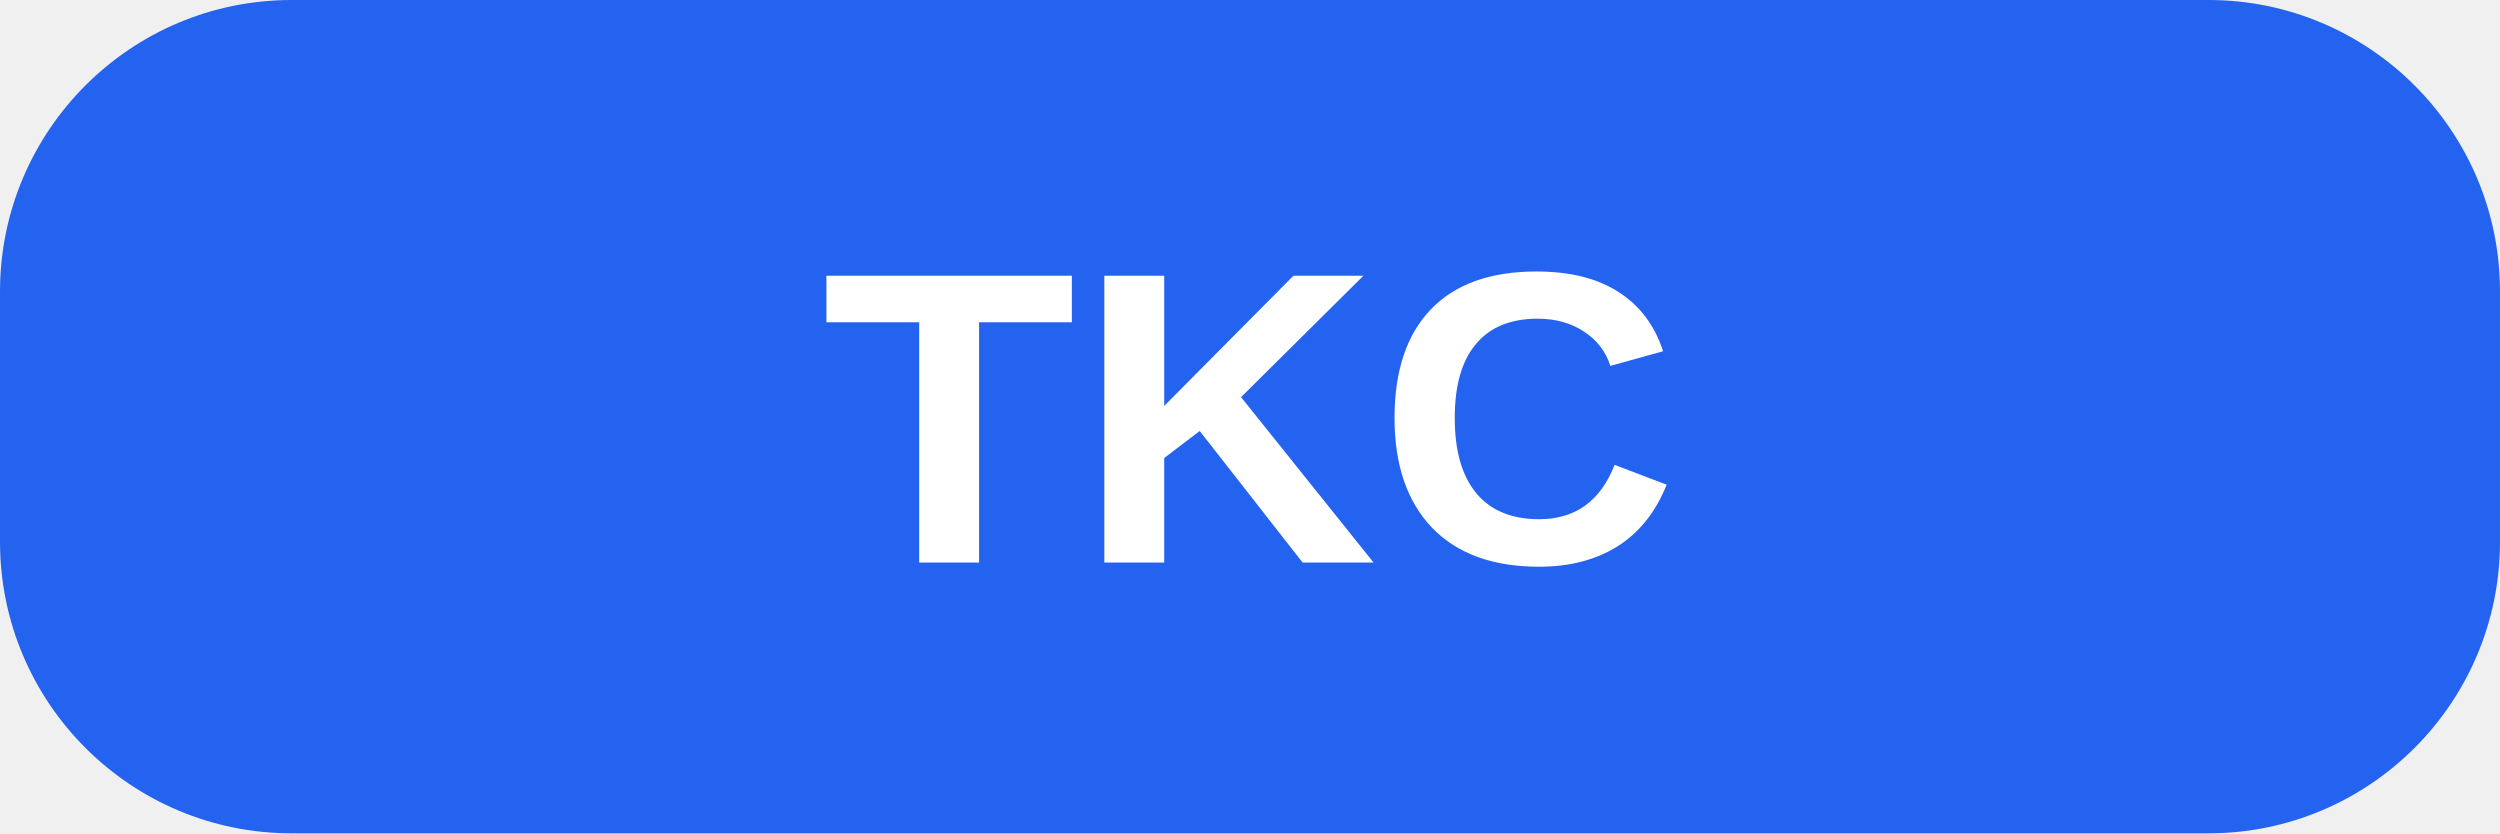
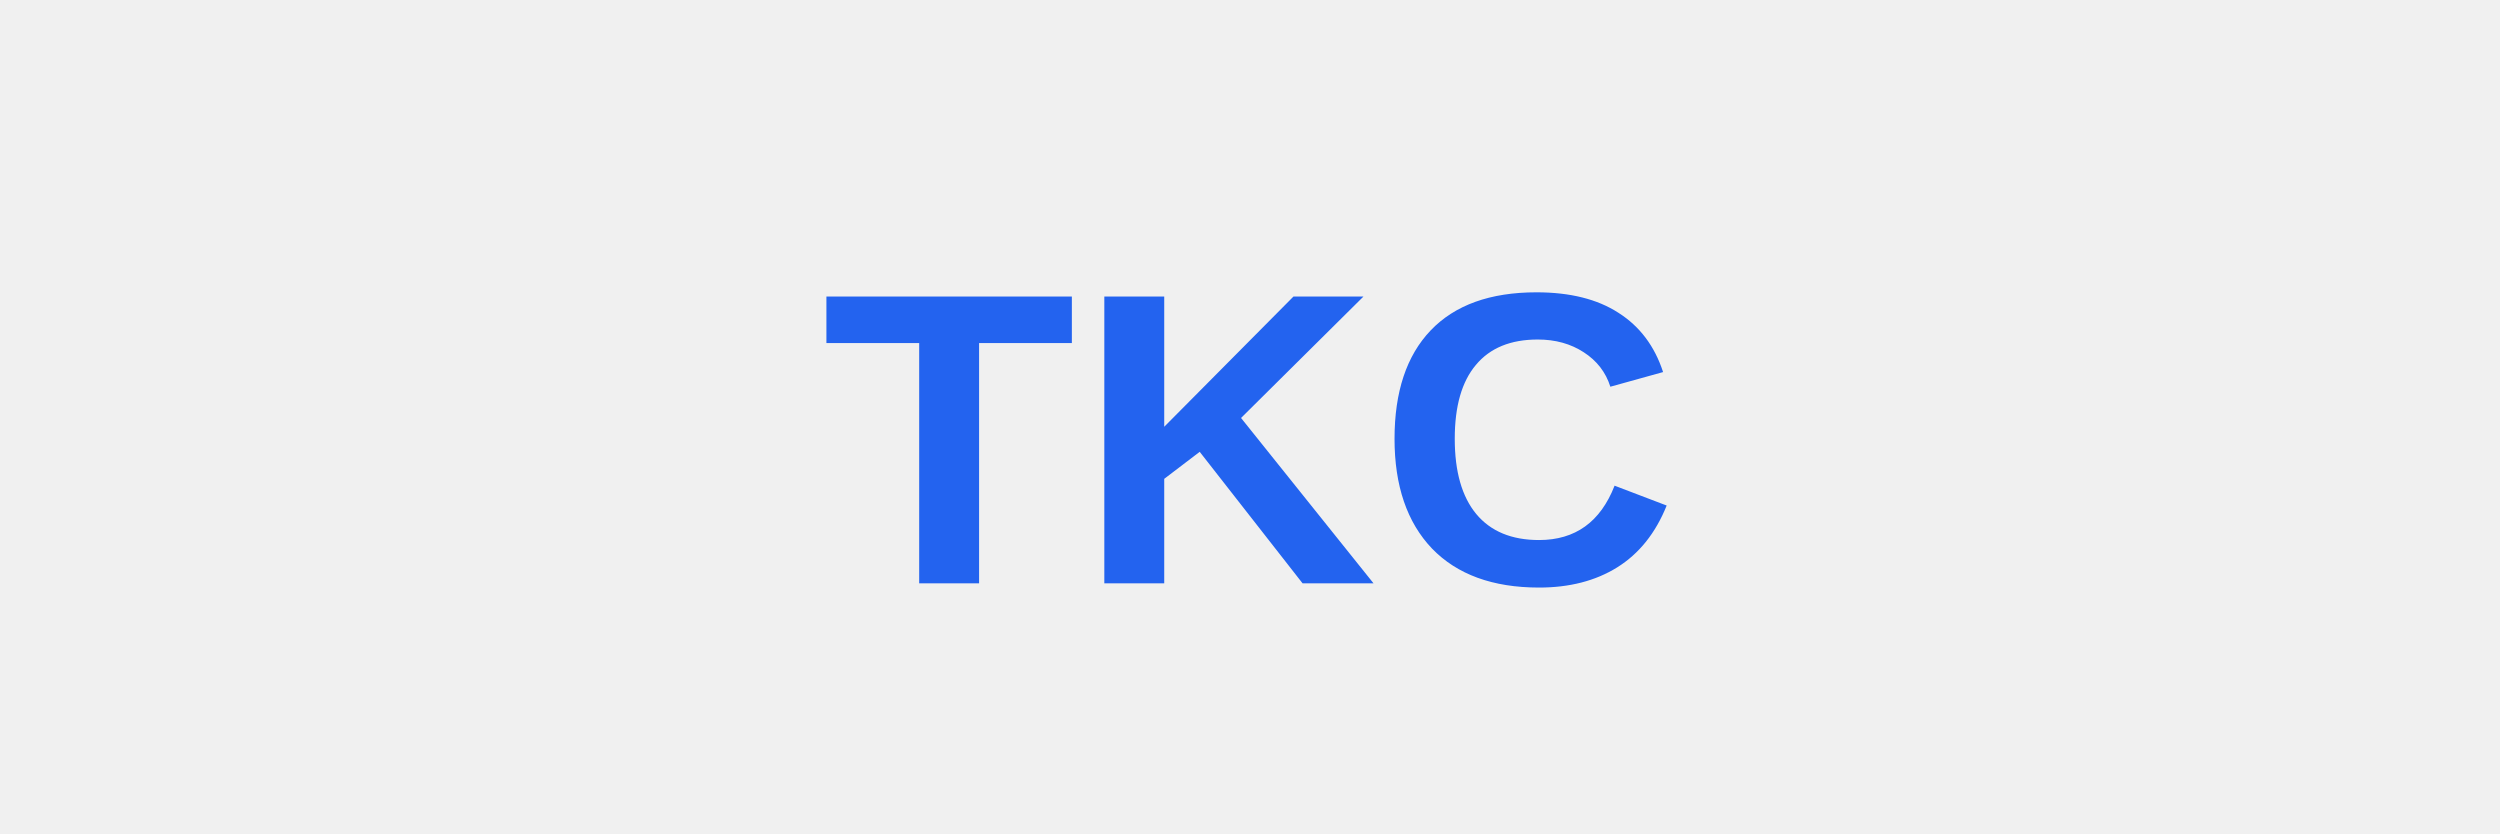
<svg xmlns="http://www.w3.org/2000/svg" width="120" height="40" viewBox="0 0 120 40">
-   <rect width="120" height="40" rx="14" fill="#2363ef" />
-   <text x="60" y="27" fill="#fff" font-size="20" font-weight="bold" font-family="Arial" text-anchor="middle">TKC</text>
+   <text x="60" y="28" fill="#2363ef" font-size="20" font-weight="bold" font-family="Arial" text-anchor="middle">TKC</text>
</svg>
